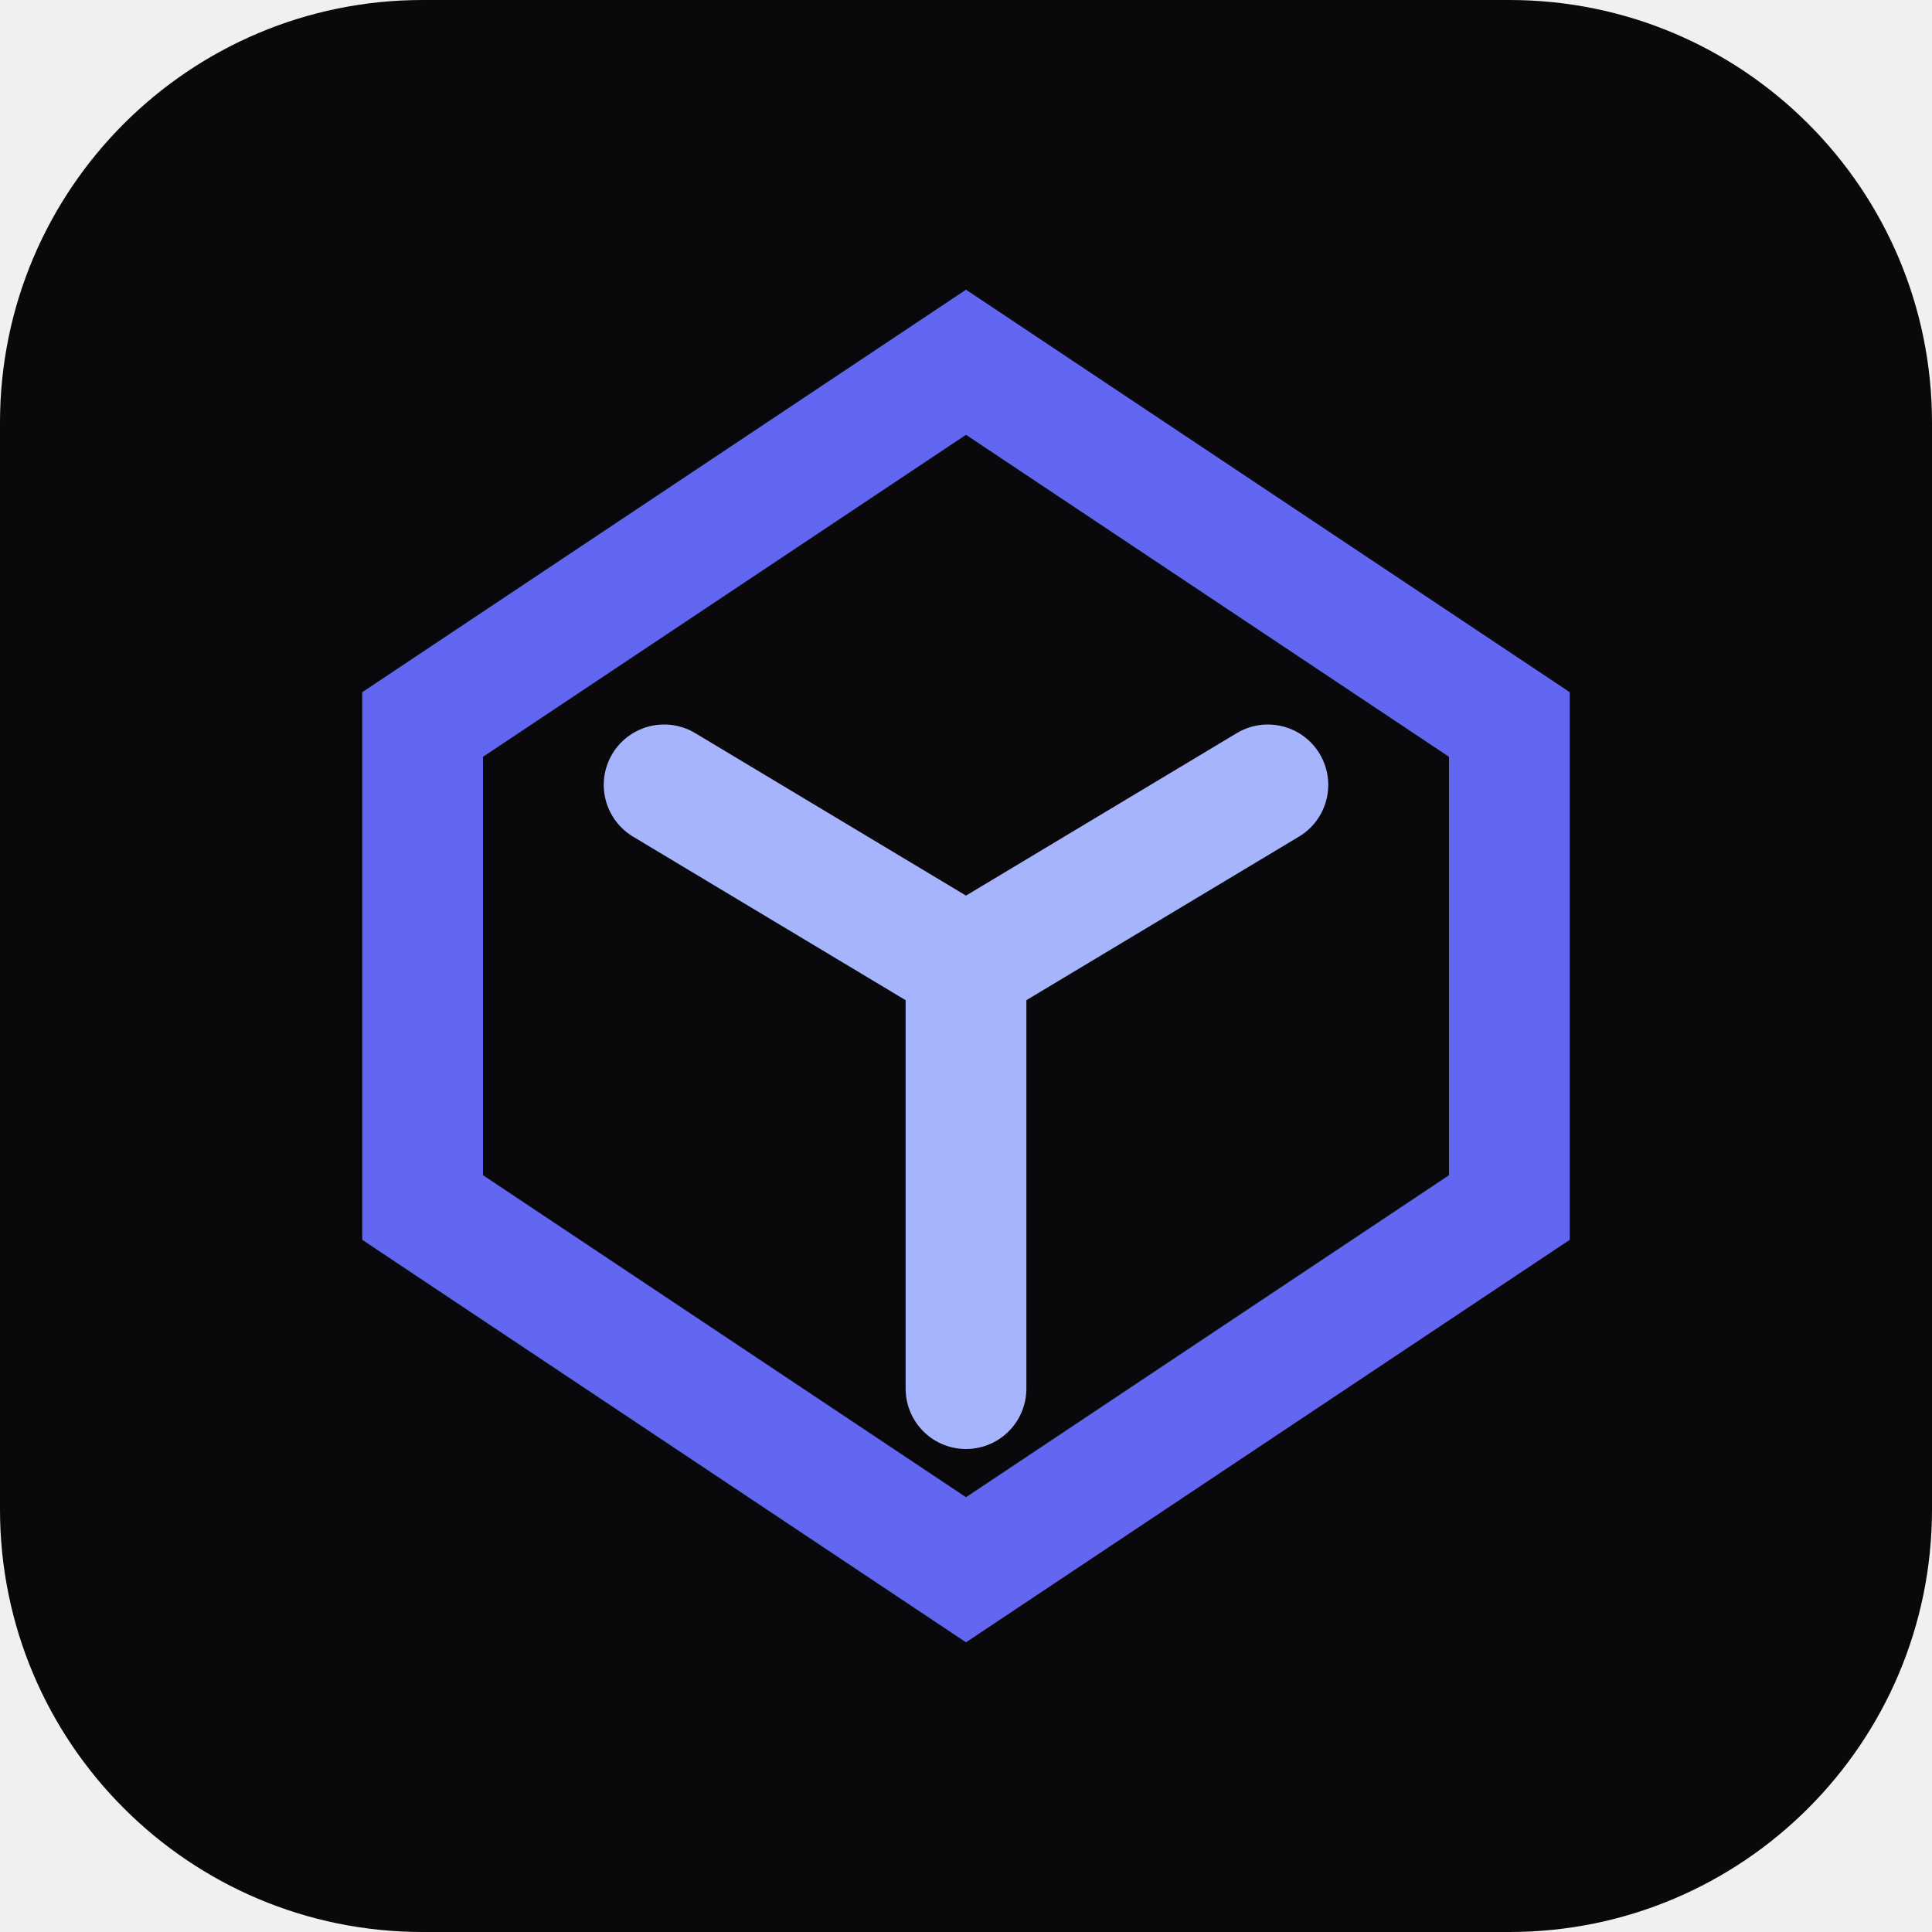
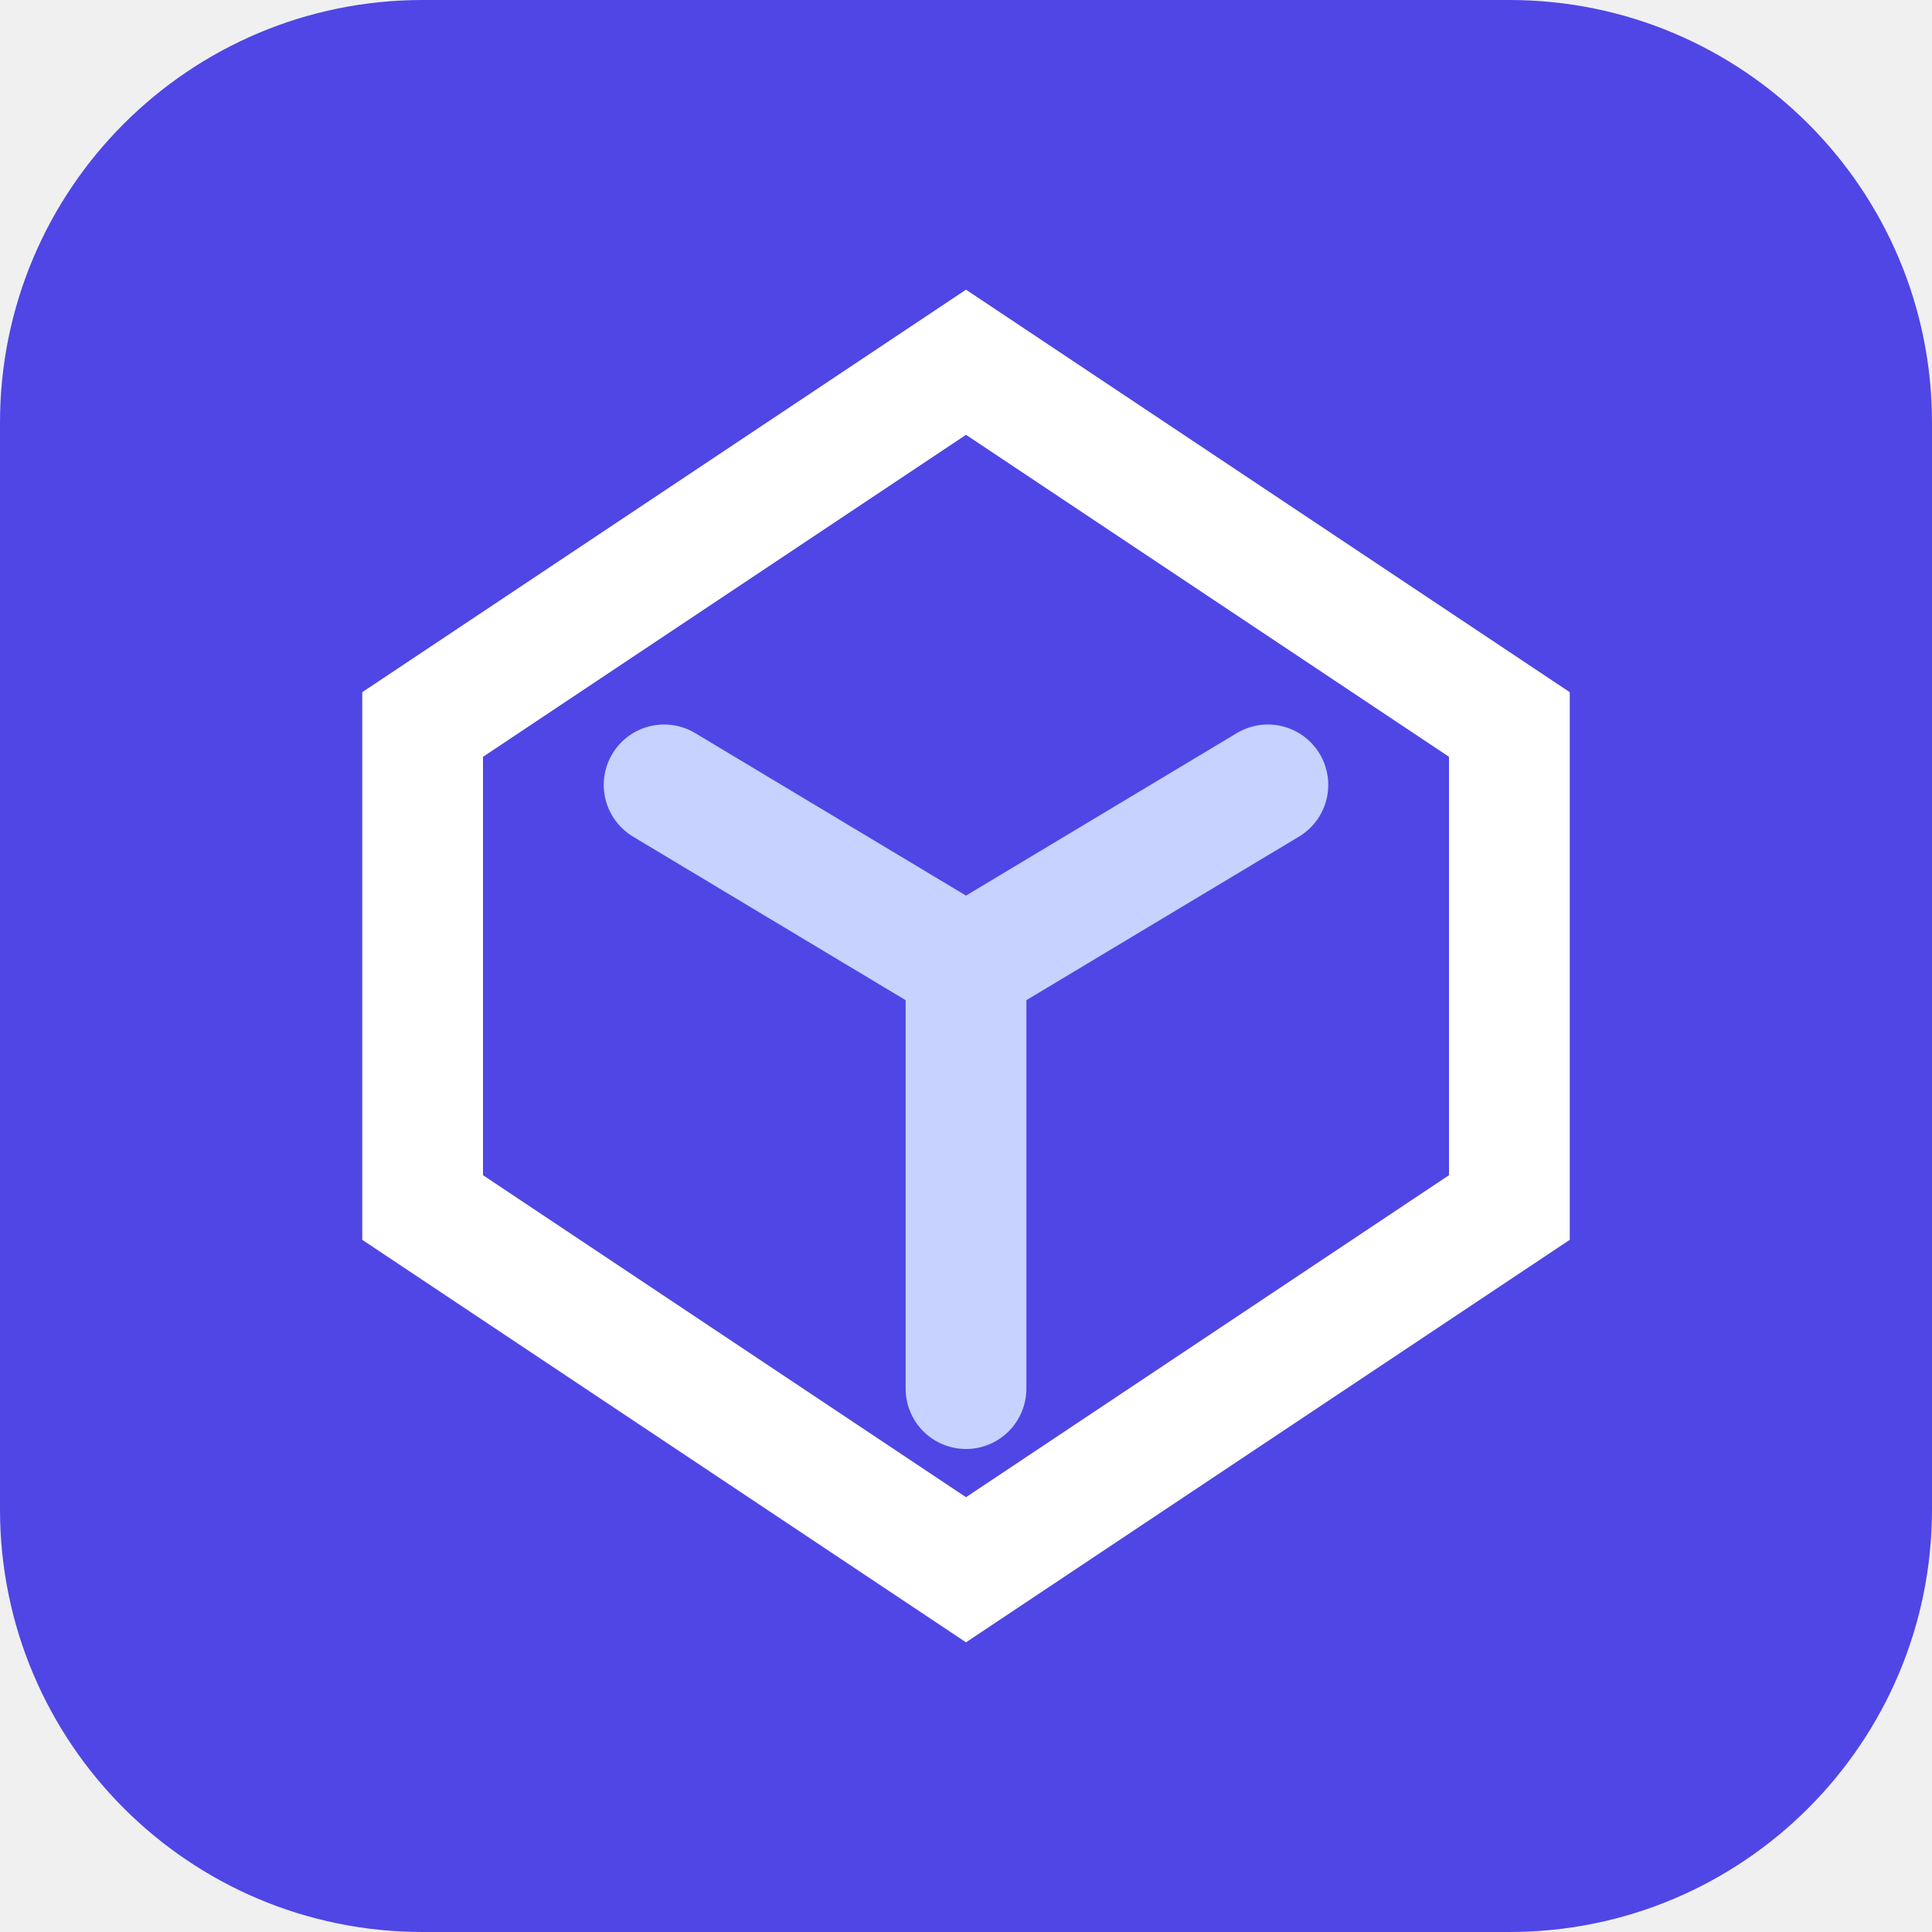
<svg xmlns="http://www.w3.org/2000/svg" width="64" height="64" viewBox="0 0 64 64" fill="none">
-   <rect width="64" height="64" rx="14" fill="#09090b" />
-   <path d="M32 12 L50 24 L50 40 L32 52 L14 40 L14 24 Z" stroke="#6366f1" stroke-width="4" fill="none" />
-   <path d="M22 26 L32 32 L42 26 M32 32 L32 46" stroke="#a5b4fc" stroke-width="4" stroke-linecap="round" fill="none" />
+   <rect width="64" height="64" rx="14" fill="#4f46e5" />
+   <path d="M32 12 L50 24 L50 40 L32 52 L14 40 L14 24 Z" stroke="#ffffff" stroke-width="4" fill="none" />
+   <path d="M22 26 L32 32 L42 26 M32 32 L32 46" stroke="#c7d2fe" stroke-width="4" stroke-linecap="round" fill="none" />
</svg>
